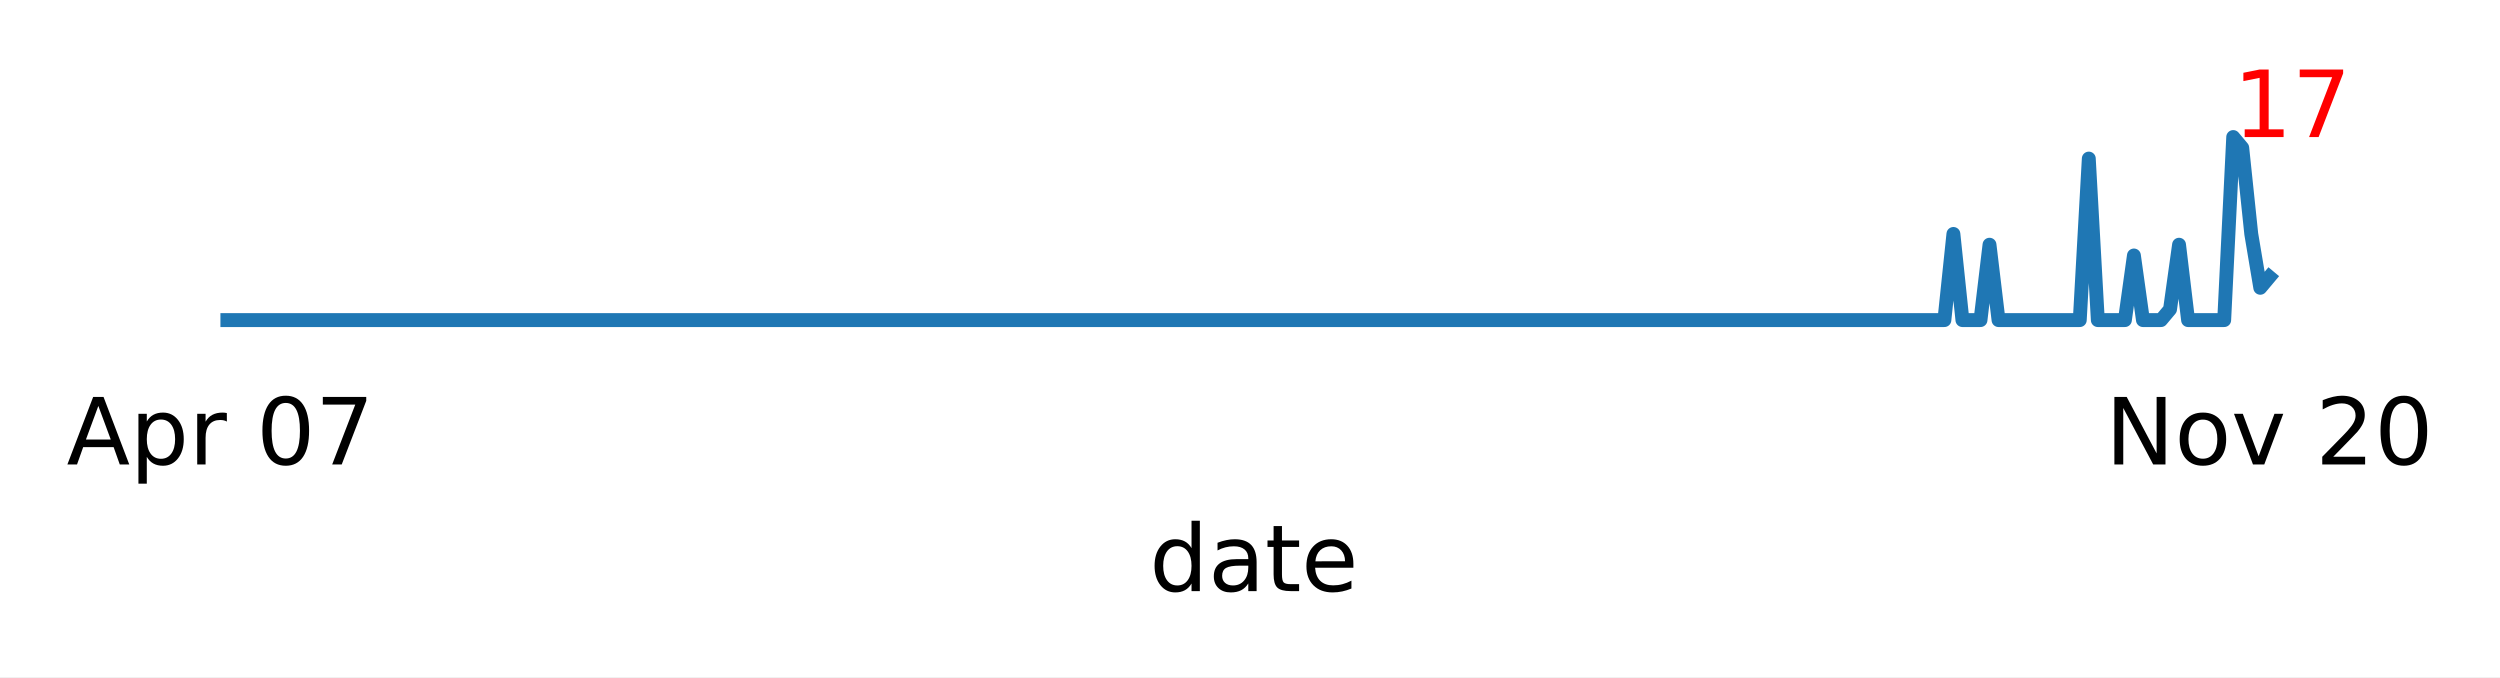
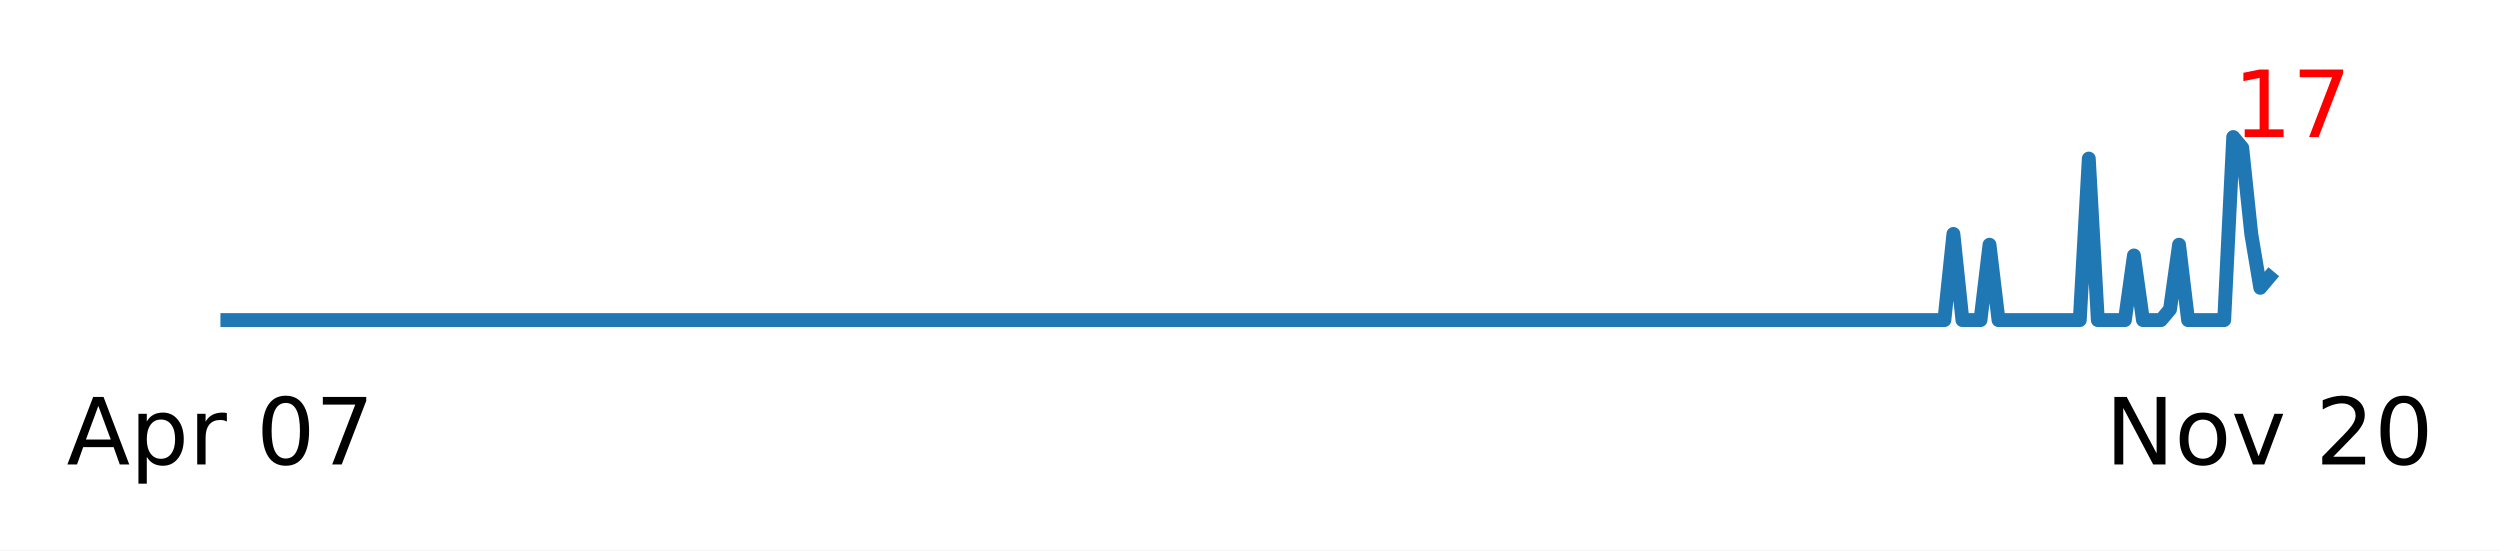
- <svg xmlns="http://www.w3.org/2000/svg" xmlns:xlink="http://www.w3.org/1999/xlink" height="73.11pt" version="1.1" viewBox="0 0 269.963 73.11" width="269.963pt">
+ <svg xmlns="http://www.w3.org/2000/svg" xmlns:xlink="http://www.w3.org/1999/xlink" height="59.432pt" version="1.1" viewBox="0 0 269.963 59.432" width="269.963pt">
  <defs>
    <style type="text/css">
*{stroke-linecap:butt;stroke-linejoin:round;}
  </style>
  </defs>
  <g id="figure_1">
    <g id="patch_1">
-       <path d="M 0 73.11  L 269.963 73.11  L 269.963 0  L 0 0  z " style="fill:#ffffff;" />
+       <path d="M 0 59.432  L 269.963 59.432  L 269.963 0  L 0 0  z " style="fill:#ffffff;" />
    </g>
    <g id="axes_1">
      <g id="matplotlib.axis_1">
        <g id="xtick_1">
          <g id="text_1">
            <defs>
              <path d="M 34.188 63.188  L 20.797 26.906  L 47.609 26.906  z M 28.609 72.906  L 39.797 72.906  L 67.578 0  L 57.328 0  L 50.688 18.703  L 17.828 18.703  L 11.188 0  L 0.781 0  z " id="DejaVuSans-65" />
              <path d="M 18.109 8.203  L 18.109 -20.797  L 9.078 -20.797  L 9.078 54.688  L 18.109 54.688  L 18.109 46.391  Q 20.953 51.266 25.266 53.625  Q 29.594 56 35.594 56  Q 45.562 56 51.781 48.094  Q 58.016 40.188 58.016 27.297  Q 58.016 14.406 51.781 6.484  Q 45.562 -1.422 35.594 -1.422  Q 29.594 -1.422 25.266 0.953  Q 20.953 3.328 18.109 8.203  z M 48.688 27.297  Q 48.688 37.203 44.609 42.844  Q 40.531 48.484 33.406 48.484  Q 26.266 48.484 22.188 42.844  Q 18.109 37.203 18.109 27.297  Q 18.109 17.391 22.188 11.75  Q 26.266 6.109 33.406 6.109  Q 40.531 6.109 44.609 11.75  Q 48.688 17.391 48.688 27.297  z " id="DejaVuSans-112" />
              <path d="M 41.109 46.297  Q 39.594 47.172 37.812 47.578  Q 36.031 48 33.891 48  Q 26.266 48 22.188 43.047  Q 18.109 38.094 18.109 28.812  L 18.109 0  L 9.078 0  L 9.078 54.688  L 18.109 54.688  L 18.109 46.188  Q 20.953 51.172 25.484 53.578  Q 30.031 56 36.531 56  Q 37.453 56 38.578 55.875  Q 39.703 55.766 41.062 55.516  z " id="DejaVuSans-114" />
              <path id="DejaVuSans-32" />
              <path d="M 31.781 66.406  Q 24.172 66.406 20.328 58.906  Q 16.5 51.422 16.5 36.375  Q 16.5 21.391 20.328 13.891  Q 24.172 6.391 31.781 6.391  Q 39.453 6.391 43.281 13.891  Q 47.125 21.391 47.125 36.375  Q 47.125 51.422 43.281 58.906  Q 39.453 66.406 31.781 66.406  z M 31.781 74.219  Q 44.047 74.219 50.516 64.516  Q 56.984 54.828 56.984 36.375  Q 56.984 17.969 50.516 8.266  Q 44.047 -1.422 31.781 -1.422  Q 19.531 -1.422 13.062 8.266  Q 6.594 17.969 6.594 36.375  Q 6.594 54.828 13.062 64.516  Q 19.531 74.219 31.781 74.219  z " id="DejaVuSans-48" />
              <path d="M 8.203 72.906  L 55.078 72.906  L 55.078 68.703  L 28.609 0  L 18.312 0  L 43.219 64.594  L 8.203 64.594  z " id="DejaVuSans-55" />
            </defs>
            <g transform="translate(7.2 50.15251)scale(0.1 -0.1)">
              <use xlink:href="#DejaVuSans-65" />
              <use x="68.408" xlink:href="#DejaVuSans-112" />
              <use x="131.885" xlink:href="#DejaVuSans-114" />
              <use x="172.998" xlink:href="#DejaVuSans-32" />
              <use x="204.785" xlink:href="#DejaVuSans-48" />
              <use x="268.408" xlink:href="#DejaVuSans-55" />
            </g>
          </g>
        </g>
        <g id="xtick_2">
          <g id="text_2">
            <defs>
              <path d="M 9.812 72.906  L 23.094 72.906  L 55.422 11.922  L 55.422 72.906  L 64.984 72.906  L 64.984 0  L 51.703 0  L 19.391 60.984  L 19.391 0  L 9.812 0  z " id="DejaVuSans-78" />
              <path d="M 30.609 48.391  Q 23.391 48.391 19.188 42.75  Q 14.984 37.109 14.984 27.297  Q 14.984 17.484 19.156 11.844  Q 23.344 6.203 30.609 6.203  Q 37.797 6.203 41.984 11.859  Q 46.188 17.531 46.188 27.297  Q 46.188 37.016 41.984 42.703  Q 37.797 48.391 30.609 48.391  z M 30.609 56  Q 42.328 56 49.016 48.375  Q 55.719 40.766 55.719 27.297  Q 55.719 13.875 49.016 6.219  Q 42.328 -1.422 30.609 -1.422  Q 18.844 -1.422 12.172 6.219  Q 5.516 13.875 5.516 27.297  Q 5.516 40.766 12.172 48.375  Q 18.844 56 30.609 56  z " id="DejaVuSans-111" />
              <path d="M 2.984 54.688  L 12.5 54.688  L 29.594 8.797  L 46.688 54.688  L 56.203 54.688  L 35.688 0  L 23.484 0  z " id="DejaVuSans-118" />
              <path d="M 19.188 8.297  L 53.609 8.297  L 53.609 0  L 7.328 0  L 7.328 8.297  Q 12.938 14.109 22.625 23.891  Q 32.328 33.688 34.812 36.531  Q 39.547 41.844 41.422 45.531  Q 43.312 49.219 43.312 52.781  Q 43.312 58.594 39.234 62.25  Q 35.156 65.922 28.609 65.922  Q 23.969 65.922 18.812 64.312  Q 13.672 62.703 7.812 59.422  L 7.812 69.391  Q 13.766 71.781 18.938 73  Q 24.125 74.219 28.422 74.219  Q 39.75 74.219 46.484 68.547  Q 53.219 62.891 53.219 53.422  Q 53.219 48.922 51.531 44.891  Q 49.859 40.875 45.406 35.406  Q 44.188 33.984 37.641 27.219  Q 31.109 20.453 19.188 8.297  z " id="DejaVuSans-50" />
            </defs>
            <g transform="translate(227.3413 50.15251)scale(0.1 -0.1)">
              <use xlink:href="#DejaVuSans-78" />
              <use x="74.805" xlink:href="#DejaVuSans-111" />
              <use x="135.986" xlink:href="#DejaVuSans-118" />
              <use x="195.166" xlink:href="#DejaVuSans-32" />
              <use x="226.953" xlink:href="#DejaVuSans-50" />
              <use x="290.576" xlink:href="#DejaVuSans-48" />
            </g>
          </g>
        </g>
        <g id="xtick_3" />
        <g id="xtick_4" />
        <g id="xtick_5" />
        <g id="xtick_6" />
        <g id="xtick_7" />
        <g id="xtick_8" />
        <g id="xtick_9" />
        <g id="xtick_10" />
        <g id="xtick_11" />
        <g id="xtick_12" />
        <g id="xtick_13" />
        <g id="xtick_14" />
        <g id="xtick_15" />
        <g id="xtick_16" />
        <g id="xtick_17" />
        <g id="xtick_18" />
        <g id="xtick_19" />
        <g id="xtick_20" />
        <g id="xtick_21" />
        <g id="xtick_22" />
        <g id="xtick_23" />
        <g id="xtick_24" />
        <g id="xtick_25" />
        <g id="xtick_26" />
        <g id="xtick_27" />
        <g id="xtick_28" />
        <g id="xtick_29" />
        <g id="xtick_30" />
        <g id="xtick_31" />
        <g id="xtick_32" />
        <g id="xtick_33" />
-         <g id="text_3">
-           <defs>
-             <path d="M 45.406 46.391  L 45.406 75.984  L 54.391 75.984  L 54.391 0  L 45.406 0  L 45.406 8.203  Q 42.578 3.328 38.25 0.953  Q 33.938 -1.422 27.875 -1.422  Q 17.969 -1.422 11.734 6.484  Q 5.516 14.406 5.516 27.297  Q 5.516 40.188 11.734 48.094  Q 17.969 56 27.875 56  Q 33.938 56 38.25 53.625  Q 42.578 51.266 45.406 46.391  z M 14.797 27.297  Q 14.797 17.391 18.875 11.75  Q 22.953 6.109 30.078 6.109  Q 37.203 6.109 41.297 11.75  Q 45.406 17.391 45.406 27.297  Q 45.406 37.203 41.297 42.844  Q 37.203 48.484 30.078 48.484  Q 22.953 48.484 18.875 42.844  Q 14.797 37.203 14.797 27.297  z " id="DejaVuSans-100" />
-             <path d="M 34.281 27.484  Q 23.391 27.484 19.188 25  Q 14.984 22.516 14.984 16.5  Q 14.984 11.719 18.141 8.906  Q 21.297 6.109 26.703 6.109  Q 34.188 6.109 38.703 11.406  Q 43.219 16.703 43.219 25.484  L 43.219 27.484  z M 52.203 31.203  L 52.203 0  L 43.219 0  L 43.219 8.297  Q 40.141 3.328 35.547 0.953  Q 30.953 -1.422 24.312 -1.422  Q 15.922 -1.422 10.953 3.297  Q 6 8.016 6 15.922  Q 6 25.141 12.172 29.828  Q 18.359 34.516 30.609 34.516  L 43.219 34.516  L 43.219 35.406  Q 43.219 41.609 39.141 45  Q 35.062 48.391 27.688 48.391  Q 23 48.391 18.547 47.266  Q 14.109 46.141 10.016 43.891  L 10.016 52.203  Q 14.938 54.109 19.578 55.047  Q 24.219 56 28.609 56  Q 40.484 56 46.344 49.844  Q 52.203 43.703 52.203 31.203  z " id="DejaVuSans-97" />
-             <path d="M 18.312 70.219  L 18.312 54.688  L 36.812 54.688  L 36.812 47.703  L 18.312 47.703  L 18.312 18.016  Q 18.312 11.328 20.141 9.422  Q 21.969 7.516 27.594 7.516  L 36.812 7.516  L 36.812 0  L 27.594 0  Q 17.188 0 13.234 3.875  Q 9.281 7.766 9.281 18.016  L 9.281 47.703  L 2.688 47.703  L 2.688 54.688  L 9.281 54.688  L 9.281 70.219  z " id="DejaVuSans-116" />
-             <path d="M 56.203 29.594  L 56.203 25.203  L 14.891 25.203  Q 15.484 15.922 20.484 11.062  Q 25.484 6.203 34.422 6.203  Q 39.594 6.203 44.453 7.469  Q 49.312 8.734 54.109 11.281  L 54.109 2.781  Q 49.266 0.734 44.188 -0.344  Q 39.109 -1.422 33.891 -1.422  Q 20.797 -1.422 13.156 6.188  Q 5.516 13.812 5.516 26.812  Q 5.516 40.234 12.766 48.109  Q 20.016 56 32.328 56  Q 43.359 56 49.781 48.891  Q 56.203 41.797 56.203 29.594  z M 47.219 32.234  Q 47.125 39.594 43.094 43.984  Q 39.062 48.391 32.422 48.391  Q 24.906 48.391 20.391 44.141  Q 15.875 39.891 15.188 32.172  z " id="DejaVuSans-101" />
-           </defs>
-           <g transform="translate(124.1266 63.83064)scale(0.1 -0.1)">
-             <use xlink:href="#DejaVuSans-100" />
-             <use x="63.477" xlink:href="#DejaVuSans-97" />
-             <use x="124.756" xlink:href="#DejaVuSans-116" />
-             <use x="163.965" xlink:href="#DejaVuSans-101" />
-           </g>
-         </g>
      </g>
      <g id="line2d_1">
-         <path clip-path="url(#p908c50e401)" d="M 23.802 34.566  L 209.964 34.566  L 210.939 25.263  L 211.913 34.566  L 213.863 34.566  L 214.837 26.426  L 215.812 34.566  L 224.584 34.566  L 225.559 17.124  L 226.533 34.566  L 229.457 34.566  L 230.432 27.589  L 231.407 34.566  L 233.356 34.566  L 234.331 33.403  L 235.305 26.426  L 236.28 34.566  L 240.179 34.566  L 241.154 14.798  L 242.128 15.961  L 243.103 25.263  L 244.078 31.077  L 245.052 29.915  L 245.052 29.915  " style="fill:none;stroke:#1f77b4;stroke-linecap:square;stroke-width:1.5;" />
+         <path clip-path="url(#pfcbbffd45c)" d="M 23.802 34.566  L 209.964 34.566  L 210.939 25.263  L 211.913 34.566  L 213.863 34.566  L 214.837 26.426  L 215.812 34.566  L 224.584 34.566  L 225.559 17.124  L 226.533 34.566  L 229.457 34.566  L 230.432 27.589  L 231.407 34.566  L 233.356 34.566  L 234.331 33.403  L 235.305 26.426  L 236.28 34.566  L 240.179 34.566  L 241.154 14.798  L 242.128 15.961  L 243.103 25.263  L 244.078 31.077  L 245.052 29.915  L 245.052 29.915  " style="fill:none;stroke:#1f77b4;stroke-linecap:square;stroke-width:1.5;" />
      </g>
-       <g id="text_4">
+       <g id="text_3">
        <defs>
          <path d="M 12.406 8.297  L 28.516 8.297  L 28.516 63.922  L 10.984 60.406  L 10.984 69.391  L 28.422 72.906  L 38.281 72.906  L 38.281 8.297  L 54.391 8.297  L 54.391 0  L 12.406 0  z " id="DejaVuSans-49" />
        </defs>
        <g style="fill:#ff0000;" transform="translate(241.1535 14.79844)scale(0.1 -0.1)">
          <use xlink:href="#DejaVuSans-49" />
          <use x="63.623" xlink:href="#DejaVuSans-55" />
        </g>
      </g>
    </g>
  </g>
  <defs>
-     <clipPath id="p908c50e401">
+     <clipPath id="pfcbbffd45c">
      <rect height="21.744" width="223.2" x="23.802" y="13.81" />
    </clipPath>
  </defs>
</svg>
